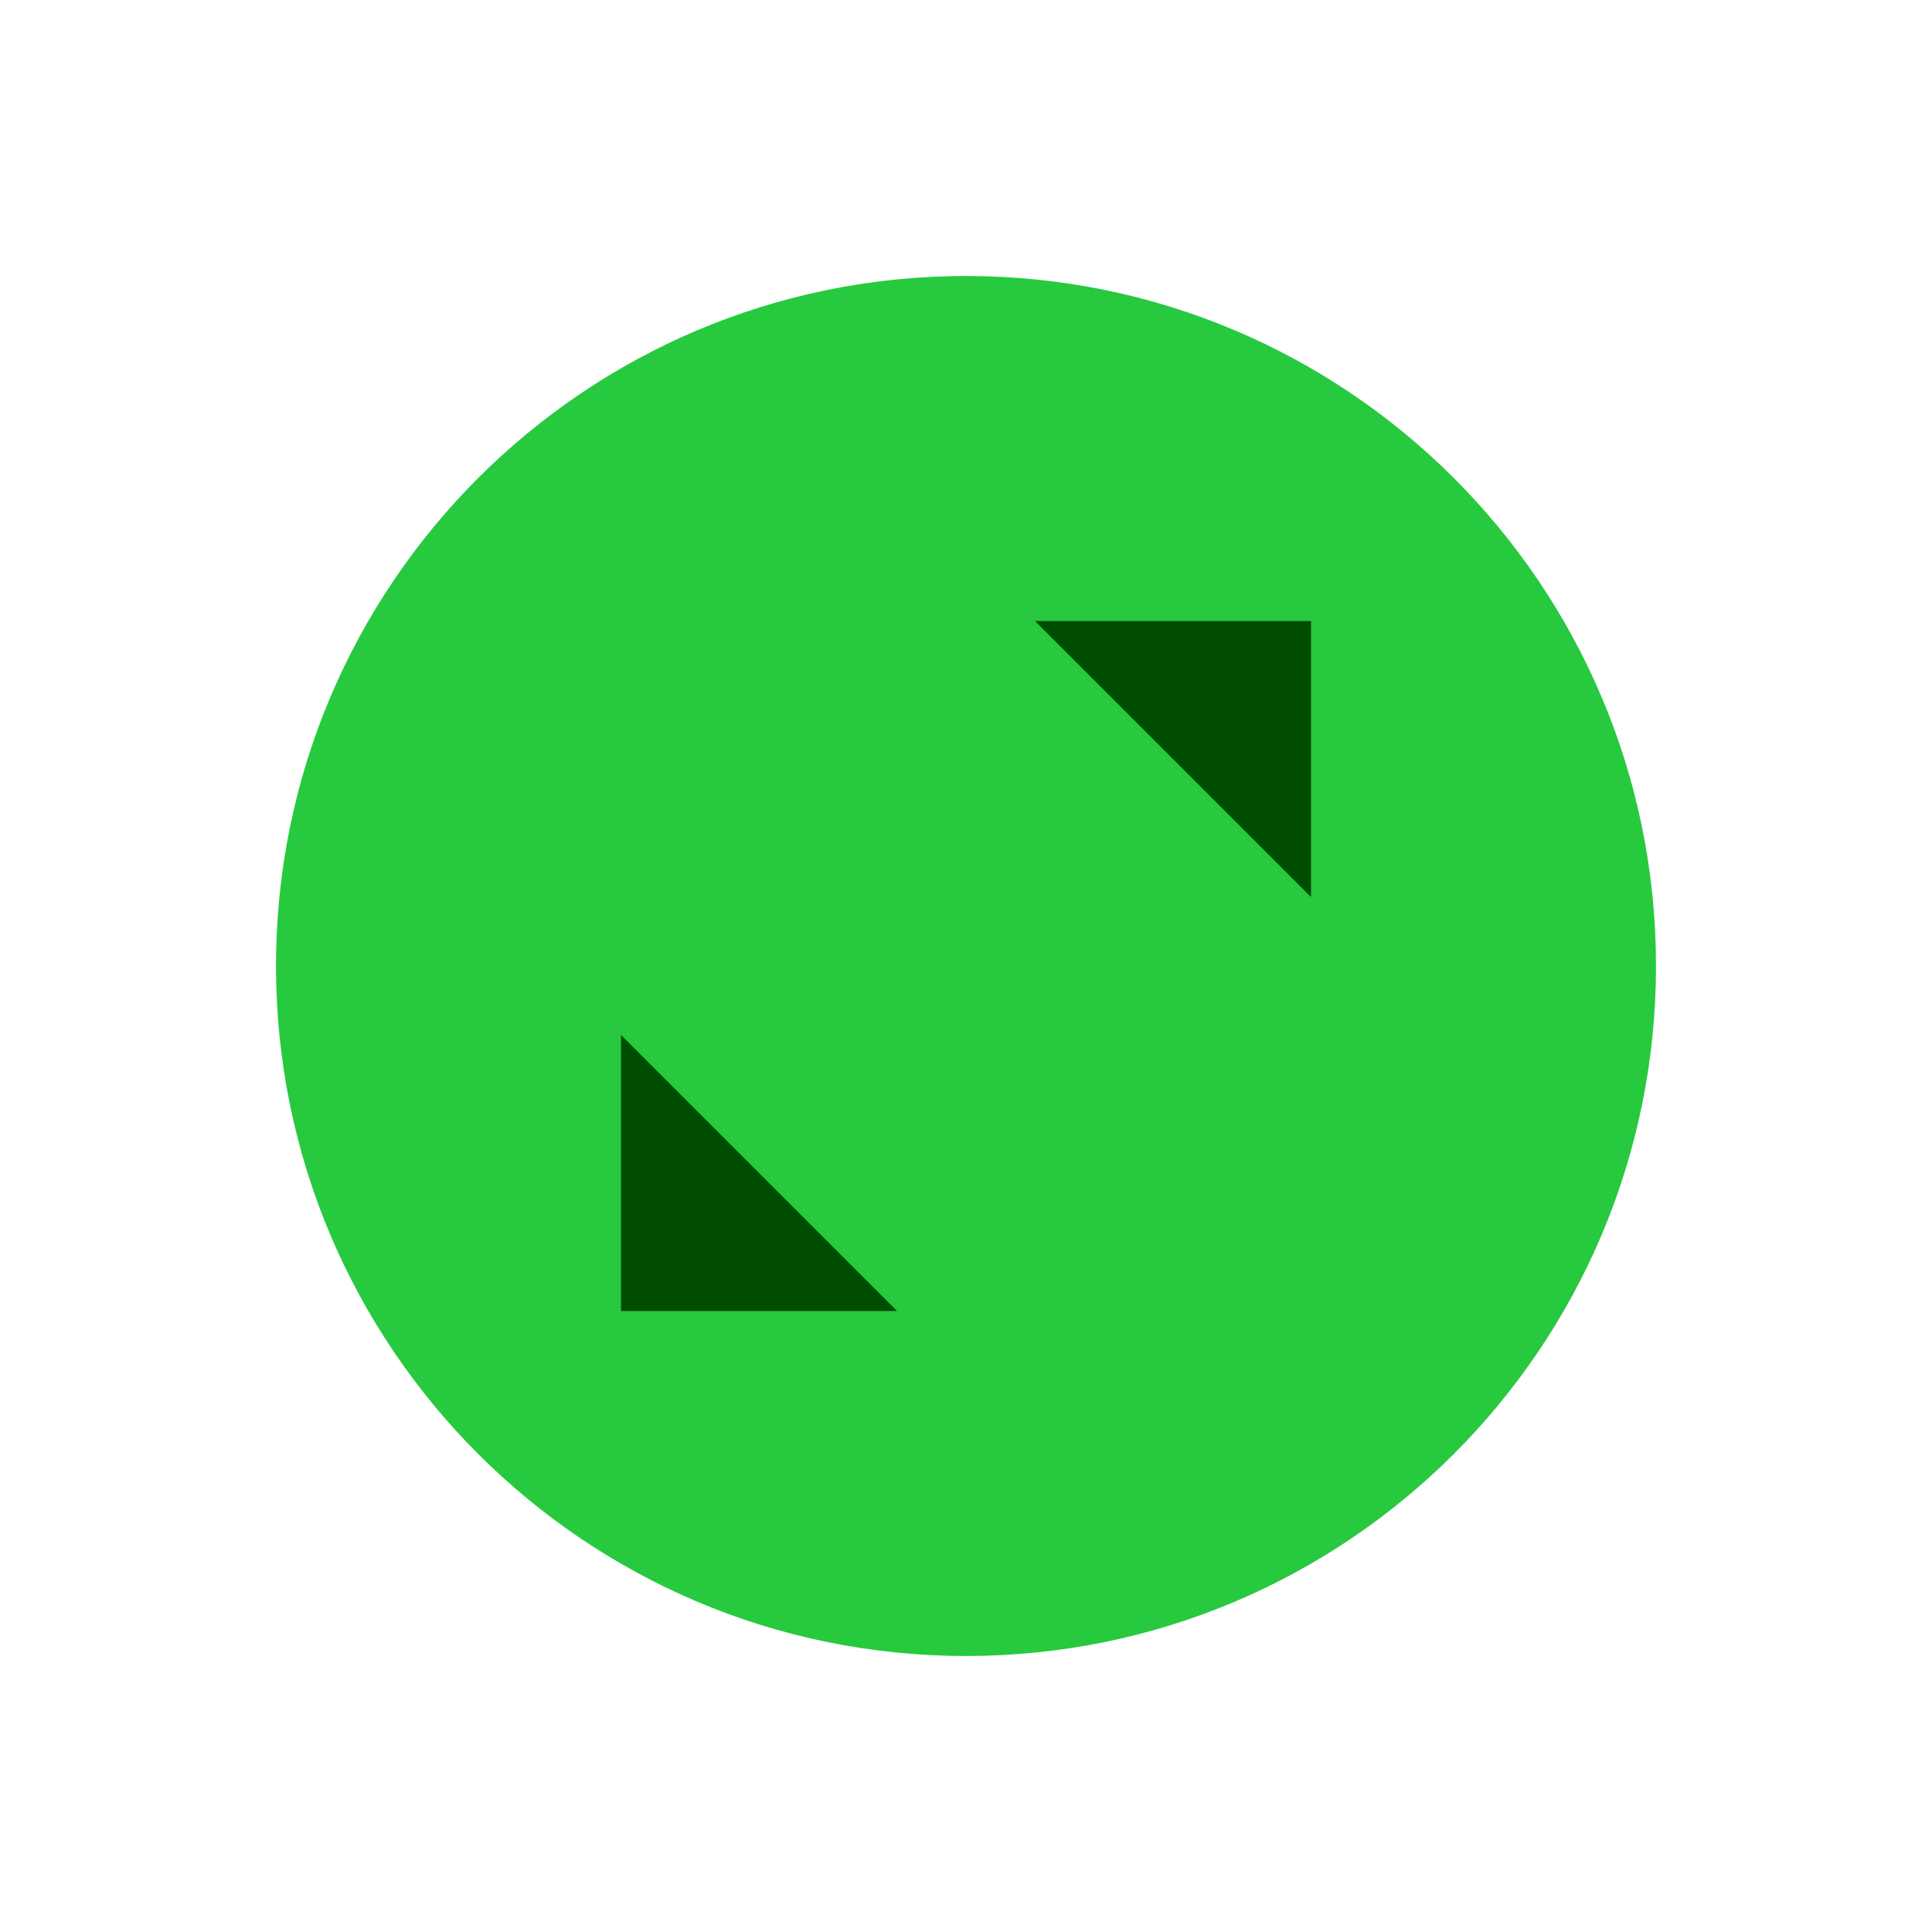
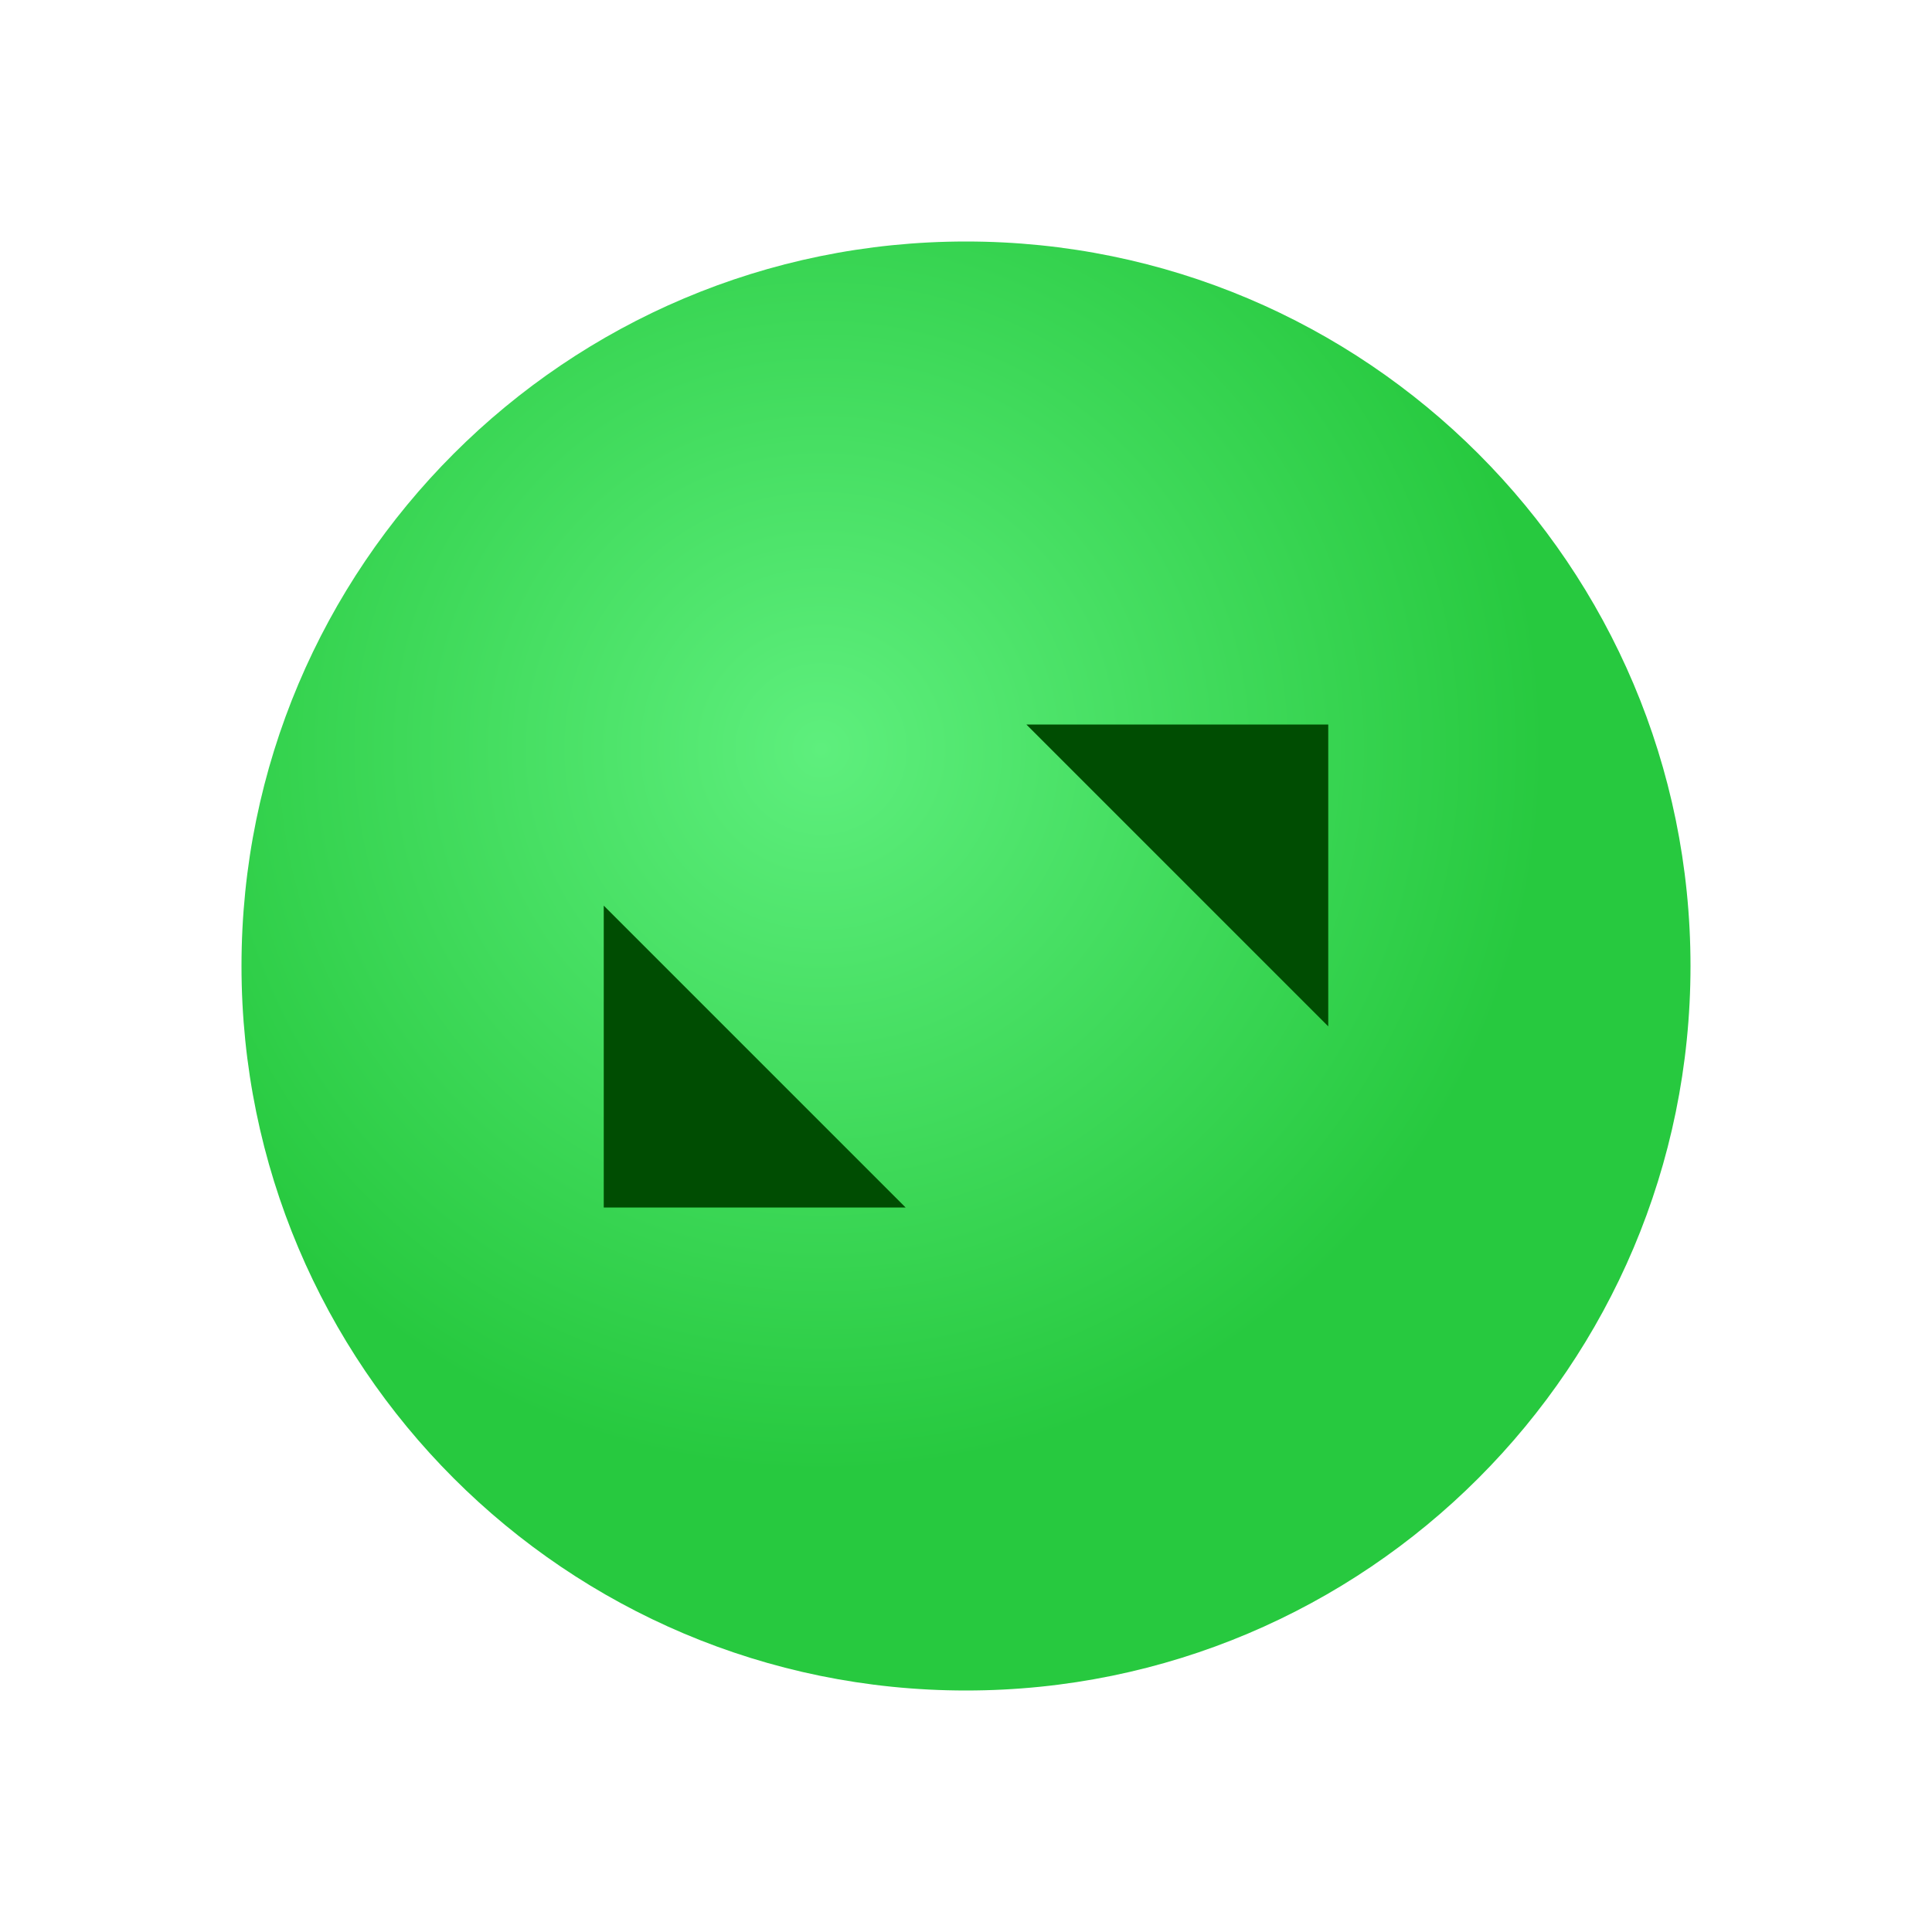
- <svg xmlns="http://www.w3.org/2000/svg" width="14" height="14" viewBox="0 0 14 14">
-   <circle cx="7" cy="7" r="5" fill="#27c93f" />
-   <path d="M4.5 9.5 L4.5 7.5 L6.5 9.5 Z M9.5 4.5 L9.5 6.5 L7.5 4.5 Z" fill="#004d02" />
+ <svg xmlns="http://www.w3.org/2000/svg" width="16" height="16" viewBox="0 0 16 16">
+   <defs>
+     <radialGradient id="mg" cx="40%" cy="35%">
+       <stop offset="0%" stop-color="#5eef7d" />
+       <stop offset="100%" stop-color="#27c93f" />
+     </radialGradient>
+   </defs>
+   <circle cx="8" cy="8" r="6" fill="url(#mg)" />
+   <path d="M5 10 L5 7.5 L7.5 10 Z M11 6 L11 8.5 L8.5 6 Z" fill="#004d02" />
</svg>
